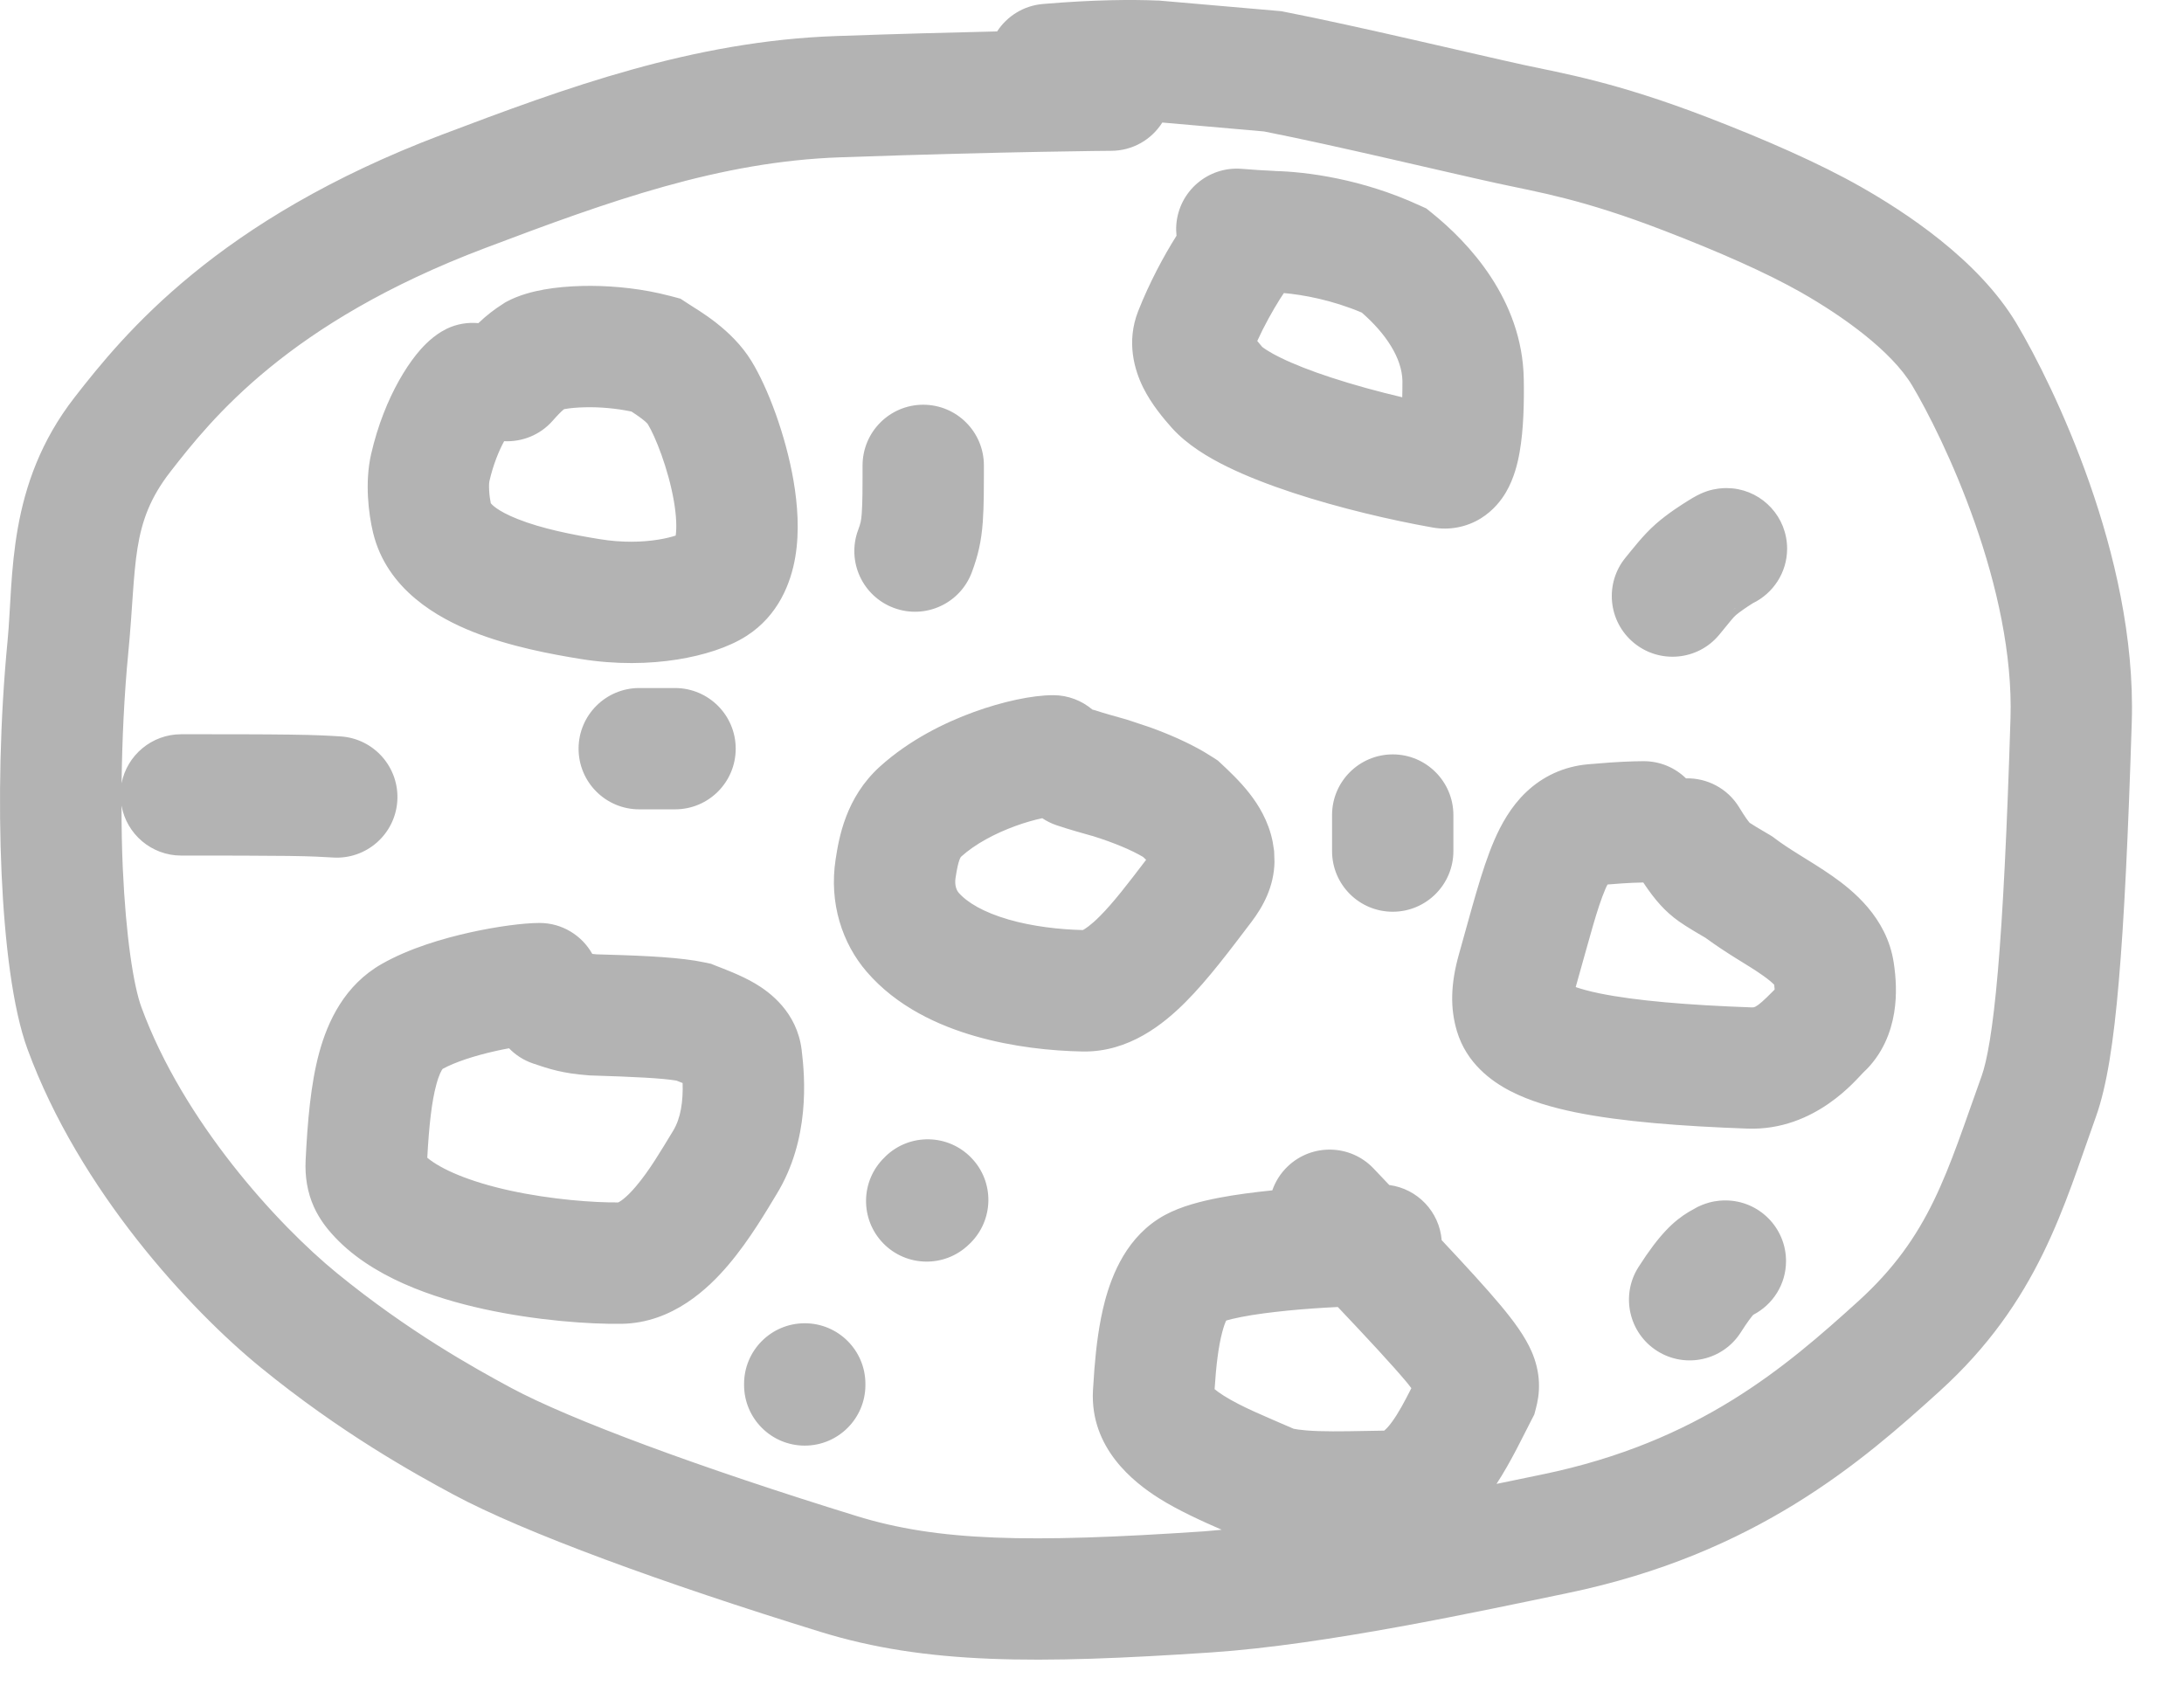
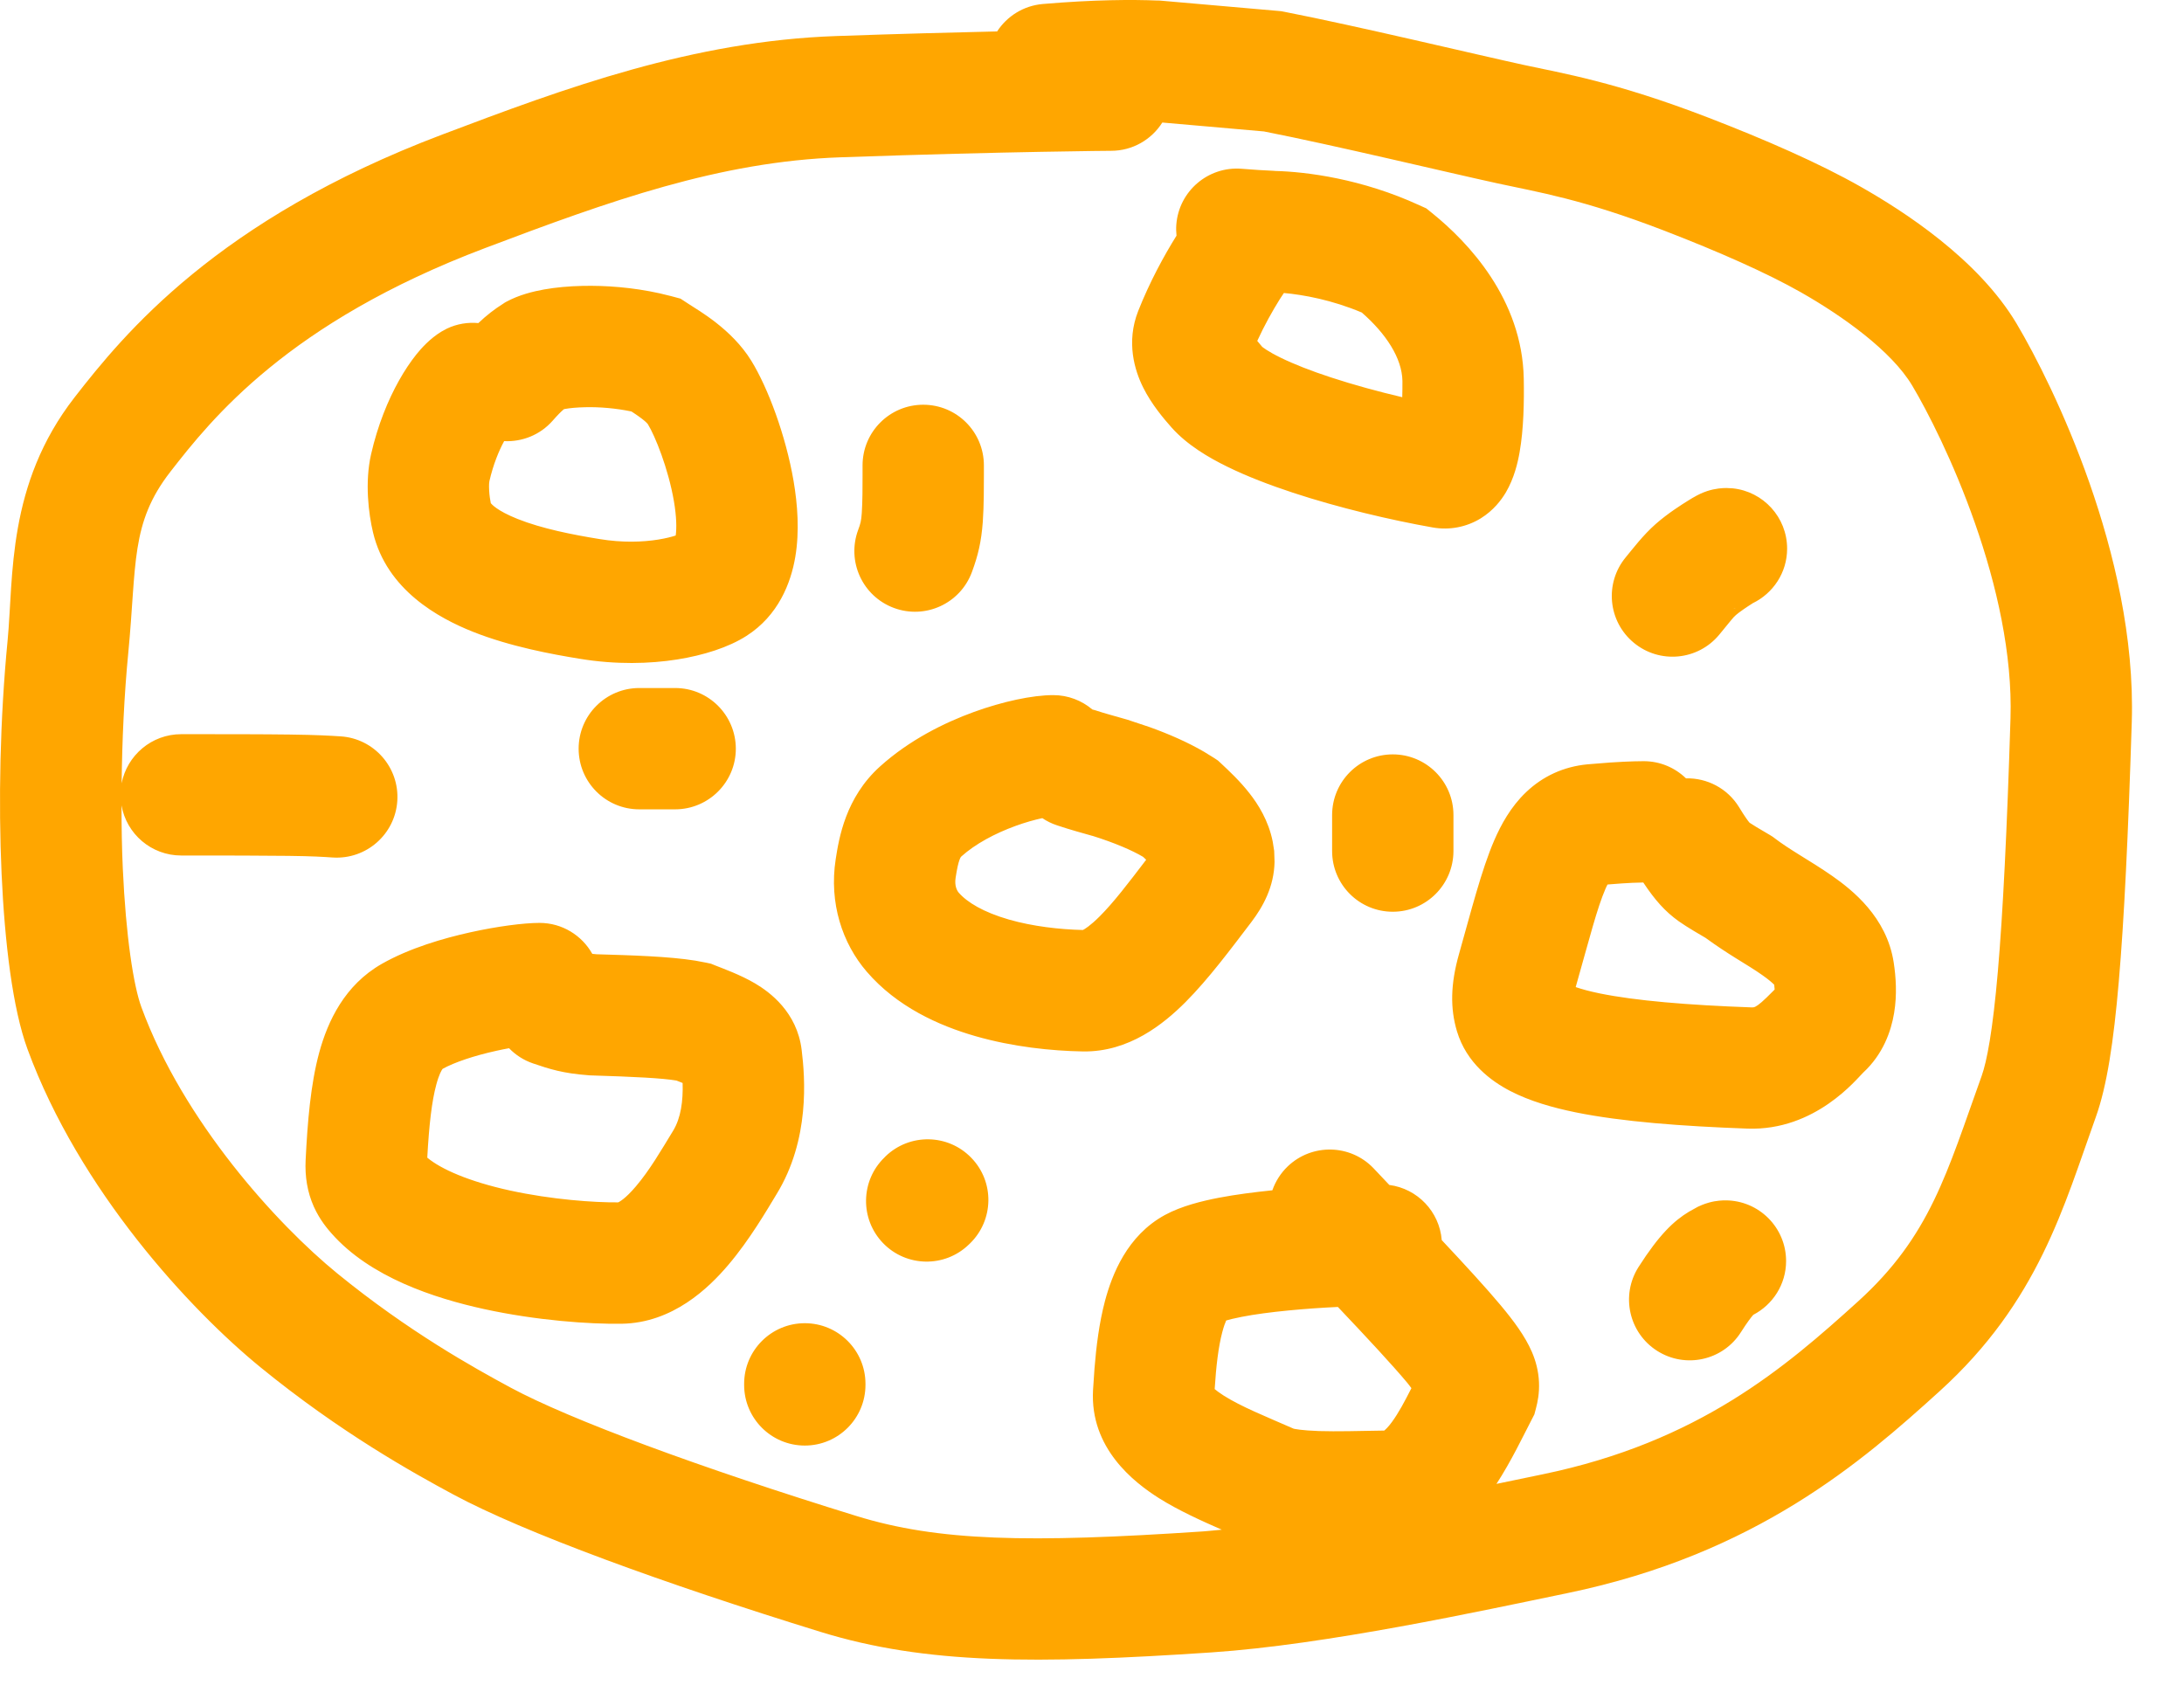
<svg xmlns="http://www.w3.org/2000/svg" width="36" height="28" viewBox="0 0 36 28" fill="none">
-   <path fill-rule="evenodd" clip-rule="evenodd" d="M19.082 0.009H19.102L19.124 0.011L21.068 0.18L21.121 0.185L21.173 0.195C22.364 0.427 24.358 0.905 25.116 1.07C25.751 1.208 26.622 1.347 28.151 1.936C29.092 2.299 29.988 2.69 30.675 3.081C31.378 3.481 32.606 4.27 33.24 5.334C33.549 5.853 34.037 6.807 34.441 7.959C34.842 9.104 35.183 10.509 35.139 11.905C35.08 13.778 35.013 15.164 34.925 16.182C34.84 17.174 34.729 17.906 34.547 18.413C34.02 19.877 33.606 21.454 31.967 22.938C30.703 24.084 28.95 25.618 25.834 26.263C24.409 26.558 21.862 27.113 19.969 27.24C17.082 27.433 15.264 27.438 13.527 26.902C10.939 26.103 8.636 25.263 7.473 24.637C6.815 24.283 5.612 23.616 4.294 22.54C3.134 21.593 1.308 19.625 0.453 17.294C0.208 16.626 0.078 15.541 0.026 14.402C-0.027 13.224 -0.001 11.86 0.125 10.562C0.226 9.508 0.108 7.99 1.231 6.548C2.041 5.508 3.576 3.622 7.29 2.218C9.318 1.45 11.42 0.675 13.789 0.594C14.847 0.557 15.735 0.534 16.436 0.518C16.598 0.269 16.869 0.094 17.188 0.066C18.044 -0.007 18.669 -0.008 19.082 0.009ZM19.159 2.02C18.982 2.3 18.671 2.486 18.315 2.486C18.315 2.486 18.215 2.487 18.018 2.489C17.822 2.491 17.532 2.496 17.154 2.503C16.397 2.517 15.284 2.543 13.857 2.593C11.862 2.661 10.051 3.312 7.997 4.089C4.746 5.318 3.486 6.906 2.809 7.776C2.146 8.628 2.256 9.297 2.115 10.755C2.046 11.466 2.013 12.203 2.004 12.911C2.094 12.451 2.501 12.104 2.987 12.104H3.334C3.667 12.104 4.341 12.104 4.78 12.11C5.231 12.116 5.423 12.128 5.616 12.14C6.167 12.176 6.585 12.653 6.549 13.204C6.513 13.755 6.037 14.172 5.486 14.136C5.32 14.126 5.163 14.116 4.754 14.11C4.331 14.105 3.672 14.104 3.334 14.104H2.987C2.495 14.104 2.086 13.748 2.003 13.28C2.003 13.636 2.009 13.983 2.024 14.312C2.075 15.438 2.201 16.25 2.331 16.604C3.022 18.488 4.567 20.182 5.558 20.991C6.731 21.948 7.804 22.544 8.421 22.877C9.393 23.4 11.526 24.191 14.117 24.991C15.463 25.407 16.944 25.439 19.835 25.245C19.934 25.238 20.035 25.227 20.138 25.218C19.811 25.075 19.425 24.901 19.104 24.699C18.685 24.434 17.964 23.871 18.016 22.918L18.04 22.562C18.069 22.197 18.118 21.807 18.212 21.451C18.328 21.016 18.575 20.371 19.201 20.03C19.477 19.88 19.821 19.798 20.09 19.746C20.365 19.693 20.672 19.654 20.972 19.623C21.023 19.477 21.107 19.342 21.226 19.228C21.625 18.847 22.259 18.861 22.64 19.261C22.727 19.351 22.813 19.444 22.9 19.535C23.364 19.596 23.726 19.974 23.764 20.444C24.157 20.863 24.502 21.239 24.734 21.517C24.946 21.771 25.136 22.024 25.249 22.285C25.312 22.433 25.359 22.601 25.367 22.787C25.375 22.97 25.343 23.119 25.319 23.21L25.291 23.317L25.24 23.416C25.107 23.672 24.908 24.095 24.668 24.462C24.939 24.405 25.195 24.353 25.428 24.305C28.006 23.771 29.431 22.537 30.625 21.456C31.82 20.373 32.089 19.337 32.665 17.736C32.75 17.498 32.847 16.998 32.932 16.011C33.015 15.049 33.082 13.707 33.14 11.842C33.173 10.787 32.912 9.643 32.553 8.621C32.197 7.605 31.767 6.771 31.521 6.358C31.178 5.783 30.373 5.21 29.686 4.819C29.126 4.501 28.338 4.152 27.432 3.803C26.072 3.278 25.355 3.169 24.69 3.024C23.85 2.841 22.012 2.398 20.835 2.167C20.151 2.108 19.623 2.059 19.159 2.02ZM13.265 21.814C13.818 21.814 14.265 22.262 14.265 22.814V22.831C14.265 23.383 13.817 23.831 13.265 23.831C12.713 23.831 12.265 23.383 12.265 22.831V22.814C12.265 22.262 12.713 21.814 13.265 21.814ZM22.052 21.546C21.795 21.558 21.513 21.577 21.238 21.604C20.949 21.633 20.682 21.667 20.468 21.709C20.343 21.733 20.26 21.755 20.212 21.769C20.195 21.804 20.172 21.865 20.146 21.963C20.083 22.202 20.045 22.52 20.021 22.9C20.052 22.926 20.099 22.962 20.172 23.008C20.465 23.193 20.846 23.345 21.323 23.553C21.311 23.548 21.409 23.581 21.742 23.592C22.037 23.601 22.384 23.591 22.816 23.584C22.838 23.566 22.881 23.528 22.941 23.445C23.054 23.291 23.149 23.111 23.264 22.884C23.244 22.859 23.224 22.83 23.199 22.8C22.951 22.503 22.539 22.06 22.052 21.546ZM28.44 19.789C28.992 19.789 29.44 20.237 29.44 20.789C29.44 21.175 29.22 21.509 28.899 21.675C28.867 21.712 28.801 21.796 28.695 21.963C28.399 22.429 27.781 22.566 27.315 22.27C26.849 21.974 26.711 21.355 27.007 20.889C27.353 20.346 27.592 20.125 27.84 19.976L27.985 19.895C28.012 19.882 28.08 19.85 28.169 19.825C28.297 19.79 28.401 19.789 28.44 19.789ZM8.893 15.215C9.267 15.215 9.592 15.421 9.763 15.725C9.784 15.728 9.808 15.73 9.834 15.732C10.413 15.749 11.023 15.767 11.461 15.837L11.642 15.871L11.72 15.888L11.794 15.918C11.91 15.964 12.209 16.072 12.447 16.213C12.686 16.354 13.138 16.684 13.214 17.308C13.27 17.765 13.354 18.783 12.801 19.686C12.646 19.941 12.359 20.437 12.006 20.852C11.682 21.234 11.089 21.81 10.247 21.823C9.719 21.831 8.843 21.77 7.975 21.58C7.164 21.402 6.103 21.058 5.464 20.333C5.409 20.27 5.274 20.117 5.173 19.893C5.067 19.656 5.024 19.397 5.038 19.122C5.069 18.495 5.12 17.876 5.261 17.355C5.404 16.831 5.682 16.239 6.292 15.891C6.75 15.63 7.314 15.467 7.753 15.37C8.19 15.273 8.632 15.215 8.893 15.215ZM14.596 19.063C14.993 18.679 15.626 18.689 16.01 19.086C16.395 19.482 16.384 20.114 15.988 20.499L15.97 20.516C15.574 20.9 14.941 20.89 14.557 20.494C14.173 20.097 14.183 19.464 14.58 19.08L14.596 19.063ZM8.183 17.323C7.82 17.403 7.495 17.511 7.296 17.621C7.28 17.641 7.238 17.709 7.192 17.88C7.118 18.151 7.073 18.538 7.043 19.085C7.267 19.273 7.729 19.478 8.404 19.626C9.095 19.777 9.801 19.826 10.191 19.822C10.209 19.812 10.307 19.765 10.482 19.558C10.709 19.291 10.899 18.963 11.095 18.642C11.224 18.431 11.261 18.148 11.252 17.854C11.233 17.846 11.212 17.838 11.189 17.829C11.178 17.824 11.164 17.819 11.151 17.814C10.918 17.774 10.458 17.751 9.74 17.729L9.717 17.728L9.695 17.726C9.284 17.696 9.056 17.624 8.785 17.531C8.63 17.478 8.497 17.391 8.391 17.281C8.325 17.293 8.254 17.307 8.183 17.323ZM27.094 12.548C27.365 12.548 27.611 12.656 27.791 12.831C28.135 12.823 28.474 12.993 28.667 13.308C28.764 13.468 28.815 13.534 28.837 13.56L28.838 13.562L28.949 13.632L29.179 13.768L29.222 13.795L29.262 13.825C29.367 13.905 29.495 13.989 29.664 14.094C29.817 14.189 30.019 14.312 30.202 14.44C30.526 14.668 31.1 15.115 31.215 15.867C31.251 16.102 31.272 16.395 31.222 16.697C31.172 17.003 31.038 17.38 30.713 17.681C30.612 17.776 29.927 18.646 28.803 18.605C27.725 18.566 26.734 18.492 25.972 18.337C25.595 18.26 25.215 18.152 24.892 17.984C24.583 17.824 24.174 17.527 24.016 17.001C23.903 16.624 23.909 16.225 24.049 15.729C24.246 15.035 24.42 14.338 24.63 13.854C24.741 13.597 24.901 13.302 25.153 13.061C25.43 12.797 25.775 12.637 26.167 12.6L26.541 12.57C26.87 12.548 27.066 12.548 27.094 12.548ZM17.361 11.46C17.607 11.46 17.831 11.55 18.006 11.697C18.02 11.701 18.036 11.704 18.05 11.709C18.245 11.773 18.322 11.789 18.568 11.861L18.582 11.865L18.954 11.989C19.265 12.101 19.575 12.236 19.846 12.394L20.005 12.492L20.076 12.539L20.137 12.596C20.249 12.701 20.438 12.876 20.597 13.081C20.738 13.261 20.909 13.529 20.978 13.876L21.002 14.029L21.008 14.21C21 14.618 20.82 14.945 20.626 15.201C20.296 15.634 19.921 16.14 19.541 16.52C19.181 16.88 18.609 17.347 17.848 17.334C17.335 17.325 16.697 17.26 16.078 17.082C15.472 16.908 14.782 16.596 14.286 16.019C13.884 15.553 13.663 14.888 13.774 14.167C13.828 13.818 13.937 13.149 14.505 12.636C14.989 12.199 15.569 11.913 16.054 11.737C16.522 11.567 17.012 11.46 17.361 11.46ZM27.052 14.549C27.021 14.549 26.974 14.55 26.911 14.553C26.811 14.557 26.671 14.567 26.498 14.581C26.488 14.6 26.476 14.622 26.465 14.649C26.325 14.972 26.207 15.447 25.973 16.272C26.069 16.305 26.2 16.342 26.372 16.377C26.962 16.497 27.815 16.569 28.877 16.607C28.902 16.608 28.913 16.604 28.918 16.602C28.925 16.6 28.945 16.592 28.978 16.568C29.014 16.542 29.057 16.505 29.12 16.444C29.152 16.413 29.182 16.382 29.222 16.343C29.231 16.334 29.241 16.324 29.251 16.314C29.251 16.312 29.252 16.309 29.252 16.306C29.251 16.285 29.248 16.26 29.245 16.233C29.218 16.206 29.162 16.153 29.051 16.076C28.927 15.988 28.789 15.905 28.607 15.792C28.459 15.7 28.285 15.586 28.114 15.461C28.05 15.423 27.807 15.284 27.673 15.188C27.445 15.025 27.279 14.837 27.087 14.548H27.085C27.079 14.548 27.067 14.548 27.052 14.549ZM17.172 13.49C17.05 13.516 16.899 13.558 16.737 13.617C16.402 13.739 16.076 13.912 15.844 14.121C15.842 14.123 15.832 14.131 15.816 14.173C15.795 14.229 15.775 14.313 15.751 14.47C15.73 14.603 15.774 14.683 15.801 14.715C15.941 14.876 16.21 15.039 16.63 15.16C17.024 15.273 17.465 15.323 17.849 15.332C17.878 15.317 17.968 15.265 18.127 15.106C18.354 14.879 18.591 14.569 18.892 14.174C18.876 14.158 18.859 14.143 18.841 14.126C18.66 14.019 18.375 13.895 18.003 13.779V13.78C17.849 13.735 17.653 13.684 17.421 13.606C17.334 13.577 17.253 13.537 17.18 13.488C17.177 13.489 17.174 13.489 17.172 13.49ZM22.957 12.436C23.509 12.436 23.956 12.884 23.957 13.436V14.03C23.957 14.582 23.509 15.03 22.957 15.03C22.404 15.03 21.957 14.582 21.957 14.03V13.436C21.957 12.884 22.405 12.437 22.957 12.436ZM11.127 11.342C11.68 11.343 12.127 11.79 12.127 12.342C12.127 12.895 11.68 13.342 11.127 13.342H10.537C9.985 13.342 9.537 12.895 9.537 12.342C9.537 11.79 9.985 11.343 10.537 11.342H11.127ZM9.599 4.714C9.983 4.705 10.429 4.738 10.871 4.836L11.06 4.882L11.217 4.924L11.353 5.013C11.513 5.119 12.063 5.425 12.384 5.948C12.655 6.387 12.952 7.176 13.081 7.93C13.146 8.313 13.181 8.758 13.109 9.183C13.037 9.608 12.833 10.146 12.304 10.484C12.008 10.674 11.593 10.804 11.165 10.872C10.711 10.944 10.16 10.96 9.557 10.861C9.102 10.787 8.411 10.661 7.791 10.414C7.231 10.19 6.377 9.728 6.149 8.779C6.075 8.471 6.011 7.951 6.117 7.488C6.227 7.006 6.398 6.593 6.577 6.274C6.666 6.115 6.763 5.969 6.862 5.845C6.944 5.743 7.085 5.583 7.277 5.467L7.367 5.418C7.533 5.339 7.712 5.311 7.885 5.327C8.019 5.2 8.147 5.1 8.292 5.009L8.317 4.992L8.343 4.977C8.556 4.861 8.791 4.805 8.967 4.773C9.163 4.738 9.379 4.719 9.599 4.714ZM28.559 8.051C29.063 8.102 29.458 8.528 29.458 9.046C29.457 9.442 29.226 9.783 28.891 9.945C28.888 9.947 28.885 9.95 28.881 9.952C28.843 9.975 28.793 10.008 28.74 10.045C28.685 10.083 28.642 10.116 28.615 10.139C28.558 10.19 28.55 10.209 28.338 10.465C27.986 10.89 27.355 10.948 26.93 10.596C26.505 10.244 26.446 9.614 26.797 9.189C26.912 9.051 27.08 8.826 27.292 8.639C27.495 8.46 27.735 8.31 27.829 8.252C27.873 8.224 27.925 8.193 27.973 8.168C27.994 8.157 28.058 8.124 28.141 8.096C28.277 8.052 28.392 8.046 28.458 8.046L28.559 8.051ZM15.218 6.672C15.77 6.672 16.218 7.12 16.218 7.672V7.839C16.218 7.986 16.219 8.333 16.2 8.602C16.176 8.928 16.122 9.158 16.02 9.432C15.828 9.95 15.253 10.214 14.735 10.022C14.217 9.83 13.953 9.255 14.145 8.737C14.185 8.63 14.196 8.586 14.205 8.46C14.218 8.276 14.218 8.005 14.218 7.839V7.672C14.219 7.12 14.666 6.672 15.218 6.672ZM28.573 10.038C28.576 10.037 28.581 10.038 28.585 10.038C28.595 10.036 28.606 10.033 28.616 10.031C28.602 10.033 28.587 10.036 28.573 10.038ZM9.645 6.714C9.506 6.717 9.394 6.728 9.317 6.742C9.31 6.743 9.303 6.745 9.296 6.746C9.292 6.75 9.286 6.754 9.281 6.759C9.247 6.788 9.194 6.84 9.109 6.937C8.9 7.174 8.603 7.287 8.31 7.273C8.224 7.431 8.13 7.658 8.067 7.933C8.066 7.937 8.064 7.95 8.062 7.975C8.06 8.005 8.061 8.043 8.063 8.086C8.067 8.166 8.079 8.242 8.09 8.296C8.103 8.311 8.187 8.419 8.532 8.556C8.933 8.716 9.436 8.815 9.88 8.887C10.26 8.95 10.595 8.937 10.85 8.896C10.981 8.875 11.076 8.849 11.138 8.829C11.155 8.709 11.152 8.518 11.109 8.266C11.016 7.722 10.796 7.184 10.681 6.997C10.679 6.993 10.66 6.964 10.585 6.907C10.549 6.879 10.505 6.848 10.448 6.81C10.435 6.802 10.421 6.793 10.408 6.784C10.153 6.731 9.883 6.708 9.645 6.714ZM20.465 2.783C20.662 2.798 20.833 2.811 21.014 2.818L21.013 2.819C21.538 2.832 22.45 2.949 23.397 3.385L23.51 3.436L23.608 3.515C24.201 3.994 25.093 4.932 25.117 6.244C25.124 6.625 25.115 7.078 25.049 7.452C25.019 7.625 24.96 7.883 24.822 8.118C24.749 8.241 24.62 8.415 24.408 8.546C24.172 8.691 23.891 8.745 23.615 8.696C22.925 8.574 22.07 8.373 21.311 8.123C20.932 7.998 20.557 7.855 20.231 7.695C19.928 7.547 19.571 7.338 19.313 7.05C19.18 6.9 18.982 6.667 18.844 6.39C18.703 6.106 18.56 5.641 18.761 5.129C18.949 4.653 19.184 4.218 19.393 3.886C19.387 3.826 19.385 3.764 19.39 3.702C19.433 3.152 19.914 2.74 20.465 2.783ZM21.097 4.931C20.975 5.126 20.841 5.365 20.724 5.621C20.748 5.65 20.774 5.683 20.806 5.719C20.815 5.726 20.896 5.793 21.111 5.898C21.327 6.004 21.61 6.115 21.937 6.222C22.311 6.345 22.719 6.456 23.114 6.549C23.115 6.464 23.118 6.374 23.117 6.28C23.11 5.904 22.846 5.501 22.447 5.153C21.955 4.945 21.483 4.86 21.163 4.831C21.142 4.862 21.12 4.896 21.097 4.931Z" fill="#B3B3B3" />
+   <path fill-rule="evenodd" clip-rule="evenodd" d="M19.082 0.009H19.102L19.124 0.01L21.068 0.18L21.121 0.185L21.173 0.195C22.364 0.427 24.357 0.905 25.116 1.07C25.751 1.208 26.622 1.347 28.151 1.936C29.092 2.299 29.988 2.69 30.675 3.081C31.379 3.481 32.606 4.27 33.24 5.334C33.549 5.853 34.037 6.807 34.441 7.959C34.842 9.104 35.183 10.509 35.139 11.905C35.08 13.778 35.013 15.164 34.925 16.182C34.84 17.174 34.729 17.906 34.547 18.413C34.02 19.877 33.606 21.454 31.967 22.938C30.703 24.084 28.95 25.619 25.834 26.263C24.409 26.558 21.862 27.113 19.969 27.24C17.082 27.433 15.264 27.438 13.527 26.902C10.939 26.103 8.636 25.263 7.473 24.637C6.815 24.283 5.612 23.616 4.294 22.54C3.134 21.593 1.309 19.625 0.453 17.294C0.208 16.626 0.078 15.541 0.026 14.402C-0.027 13.224 -0.001 11.86 0.125 10.562C0.226 9.508 0.109 7.99 1.231 6.548C2.041 5.508 3.576 3.622 7.29 2.218C9.318 1.45 11.42 0.675 13.789 0.594C14.847 0.557 15.735 0.534 16.436 0.518C16.598 0.269 16.869 0.094 17.188 0.066C18.044 -0.007 18.669 -0.008 19.082 0.009ZM19.159 2.02C18.982 2.3 18.67 2.486 18.315 2.486C18.308 2.486 18.208 2.487 18.018 2.489C17.822 2.491 17.532 2.496 17.154 2.503C16.397 2.517 15.284 2.543 13.857 2.593C11.862 2.662 10.051 3.312 7.997 4.089C4.746 5.318 3.486 6.906 2.809 7.776C2.146 8.628 2.256 9.297 2.115 10.755C2.046 11.467 2.013 12.203 2.005 12.912C2.095 12.451 2.5 12.103 2.987 12.103H3.334C3.667 12.103 4.341 12.103 4.78 12.109C5.231 12.115 5.423 12.127 5.616 12.139C6.167 12.175 6.585 12.652 6.549 13.203C6.513 13.754 6.037 14.171 5.486 14.136C5.32 14.125 5.163 14.114 4.754 14.109C4.331 14.104 3.672 14.103 3.334 14.103H2.987C2.494 14.103 2.085 13.747 2.003 13.277C2.003 13.634 2.009 13.982 2.024 14.312C2.075 15.438 2.201 16.251 2.331 16.604C3.022 18.488 4.567 20.182 5.558 20.991C6.731 21.948 7.804 22.544 8.421 22.877C9.393 23.4 11.526 24.191 14.117 24.991C15.463 25.407 16.944 25.439 19.835 25.245C19.935 25.238 20.036 25.226 20.139 25.217C19.812 25.074 19.426 24.9 19.105 24.698C18.686 24.433 17.965 23.871 18.017 22.917L18.041 22.561C18.07 22.196 18.119 21.806 18.213 21.45C18.329 21.015 18.576 20.37 19.202 20.029C19.478 19.879 19.822 19.797 20.09 19.745C20.366 19.692 20.673 19.653 20.973 19.622C21.024 19.477 21.108 19.341 21.227 19.227C21.627 18.846 22.26 18.86 22.641 19.259C22.728 19.351 22.814 19.443 22.901 19.534C23.365 19.595 23.727 19.973 23.765 20.443C24.158 20.862 24.503 21.238 24.735 21.516C24.947 21.77 25.137 22.023 25.25 22.284C25.314 22.432 25.36 22.6 25.368 22.786C25.376 22.969 25.344 23.118 25.32 23.209L25.292 23.316L25.241 23.415C25.108 23.671 24.907 24.094 24.667 24.462C24.938 24.405 25.194 24.353 25.428 24.304C28.006 23.771 29.431 22.537 30.625 21.456C31.82 20.373 32.089 19.337 32.665 17.736C32.75 17.498 32.847 16.998 32.932 16.011C33.015 15.049 33.082 13.707 33.14 11.842C33.173 10.787 32.912 9.643 32.553 8.621C32.197 7.605 31.767 6.771 31.521 6.358C31.178 5.783 30.373 5.21 29.686 4.819C29.126 4.501 28.338 4.152 27.432 3.802C26.072 3.278 25.355 3.169 24.69 3.024C23.849 2.841 22.012 2.398 20.835 2.167C20.151 2.108 19.623 2.059 19.159 2.02ZM13.266 21.813C13.818 21.813 14.266 22.261 14.266 22.813V22.83C14.266 23.382 13.818 23.83 13.266 23.83C12.714 23.83 12.266 23.382 12.266 22.83V22.813C12.266 22.261 12.714 21.813 13.266 21.813ZM22.053 21.545C21.796 21.557 21.514 21.576 21.239 21.603C20.95 21.631 20.683 21.666 20.469 21.708C20.344 21.732 20.261 21.754 20.212 21.768C20.196 21.803 20.173 21.864 20.147 21.962C20.084 22.201 20.046 22.519 20.022 22.899C20.053 22.925 20.1 22.961 20.172 23.007C20.466 23.192 20.847 23.343 21.324 23.552C21.338 23.555 21.45 23.581 21.743 23.591C22.038 23.6 22.385 23.59 22.817 23.583C22.839 23.565 22.882 23.526 22.942 23.444C23.055 23.29 23.15 23.11 23.265 22.884C23.245 22.858 23.225 22.829 23.2 22.799C22.952 22.502 22.54 22.059 22.053 21.545ZM28.441 19.788C28.993 19.788 29.441 20.236 29.441 20.788C29.441 21.174 29.221 21.508 28.9 21.675C28.868 21.711 28.802 21.795 28.696 21.962C28.4 22.428 27.782 22.565 27.316 22.269C26.85 21.973 26.712 21.355 27.008 20.888C27.354 20.346 27.593 20.125 27.84 19.975L27.986 19.894C28.014 19.881 28.081 19.849 28.171 19.824C28.298 19.789 28.402 19.788 28.441 19.788ZM8.893 15.214C9.267 15.214 9.592 15.42 9.763 15.724C9.784 15.727 9.808 15.729 9.834 15.731C10.413 15.748 11.023 15.766 11.461 15.836L11.642 15.87L11.72 15.887L11.794 15.917C11.91 15.963 12.209 16.071 12.447 16.212C12.686 16.353 13.138 16.683 13.214 17.307C13.27 17.764 13.354 18.782 12.801 19.685C12.646 19.94 12.359 20.436 12.006 20.851C11.682 21.233 11.089 21.809 10.247 21.822C9.719 21.83 8.843 21.769 7.975 21.579C7.164 21.401 6.103 21.058 5.464 20.332C5.409 20.269 5.274 20.117 5.173 19.892C5.067 19.655 5.024 19.396 5.038 19.121C5.069 18.494 5.12 17.875 5.261 17.354C5.404 16.83 5.682 16.239 6.292 15.89C6.75 15.629 7.314 15.466 7.753 15.369C8.19 15.272 8.632 15.214 8.893 15.214ZM14.596 19.063C14.993 18.679 15.626 18.689 16.01 19.086C16.395 19.482 16.384 20.114 15.988 20.499L15.97 20.516C15.574 20.9 14.941 20.89 14.557 20.494C14.173 20.097 14.183 19.464 14.58 19.08L14.596 19.063ZM8.183 17.322C7.82 17.402 7.495 17.51 7.296 17.62C7.28 17.64 7.238 17.708 7.192 17.879C7.118 18.151 7.073 18.537 7.043 19.084C7.267 19.272 7.729 19.477 8.404 19.625C9.095 19.776 9.801 19.825 10.191 19.821C10.208 19.812 10.306 19.765 10.482 19.557C10.709 19.291 10.899 18.962 11.095 18.641C11.224 18.43 11.261 18.147 11.252 17.853C11.233 17.845 11.212 17.837 11.189 17.828C11.177 17.823 11.164 17.819 11.151 17.813C10.918 17.773 10.458 17.75 9.74 17.728L9.717 17.727L9.695 17.725C9.284 17.695 9.056 17.623 8.785 17.53C8.63 17.477 8.498 17.39 8.391 17.28C8.325 17.292 8.255 17.306 8.183 17.322ZM27.094 12.548C27.365 12.548 27.61 12.656 27.791 12.831C28.135 12.823 28.474 12.993 28.667 13.308C28.764 13.468 28.815 13.535 28.837 13.56L28.838 13.562L28.949 13.632L29.179 13.768L29.222 13.795L29.262 13.825C29.367 13.905 29.495 13.989 29.664 14.094C29.817 14.189 30.019 14.312 30.202 14.44C30.527 14.668 31.1 15.115 31.215 15.867C31.251 16.102 31.272 16.395 31.222 16.697C31.172 17.003 31.038 17.38 30.713 17.681C30.611 17.777 29.926 18.646 28.803 18.605C27.725 18.566 26.734 18.492 25.972 18.337C25.595 18.26 25.215 18.152 24.892 17.984C24.584 17.824 24.174 17.527 24.016 17.001C23.903 16.624 23.909 16.224 24.049 15.729C24.246 15.035 24.42 14.338 24.63 13.854C24.741 13.597 24.901 13.302 25.153 13.061C25.43 12.796 25.775 12.637 26.167 12.6L26.541 12.57C26.869 12.548 27.065 12.548 27.094 12.548ZM17.362 11.459C17.608 11.459 17.832 11.549 18.006 11.696C18.021 11.7 18.037 11.703 18.051 11.708C18.246 11.772 18.323 11.788 18.569 11.86L18.583 11.864L18.955 11.988C19.266 12.1 19.576 12.235 19.847 12.393L20.006 12.491L20.077 12.538L20.138 12.595C20.25 12.7 20.439 12.875 20.598 13.08C20.739 13.26 20.91 13.528 20.979 13.875L21.003 14.028L21.009 14.209C21.001 14.617 20.821 14.944 20.627 15.2C20.297 15.633 19.922 16.138 19.542 16.519C19.182 16.879 18.61 17.346 17.849 17.333C17.336 17.324 16.698 17.259 16.079 17.081C15.473 16.907 14.783 16.595 14.287 16.018C13.885 15.552 13.664 14.887 13.775 14.166C13.829 13.817 13.937 13.148 14.505 12.636C14.99 12.198 15.57 11.912 16.055 11.736C16.523 11.566 17.014 11.459 17.362 11.459ZM27.052 14.549C27.021 14.549 26.974 14.55 26.911 14.553C26.811 14.557 26.671 14.567 26.498 14.581C26.488 14.6 26.476 14.622 26.465 14.649C26.325 14.972 26.207 15.447 25.973 16.272C26.069 16.305 26.2 16.342 26.372 16.377C26.962 16.497 27.815 16.569 28.877 16.607C28.901 16.608 28.912 16.604 28.918 16.602C28.925 16.6 28.945 16.592 28.978 16.568C29.014 16.542 29.057 16.505 29.12 16.444C29.152 16.413 29.183 16.382 29.222 16.343C29.231 16.334 29.241 16.324 29.251 16.314C29.251 16.312 29.252 16.309 29.252 16.306C29.251 16.285 29.248 16.26 29.245 16.233C29.218 16.206 29.162 16.154 29.051 16.076C28.927 15.988 28.789 15.905 28.607 15.792C28.459 15.7 28.285 15.586 28.114 15.461C28.05 15.423 27.807 15.284 27.673 15.188C27.445 15.025 27.279 14.837 27.087 14.548H27.085C27.079 14.548 27.067 14.548 27.052 14.549ZM17.172 13.489C17.051 13.515 16.9 13.557 16.738 13.616C16.403 13.738 16.077 13.911 15.845 14.12C15.843 14.122 15.833 14.129 15.817 14.172C15.796 14.228 15.776 14.312 15.752 14.47C15.731 14.602 15.775 14.682 15.802 14.714C15.942 14.875 16.211 15.038 16.631 15.159C17.025 15.272 17.466 15.322 17.85 15.331C17.88 15.316 17.969 15.264 18.128 15.105C18.355 14.878 18.592 14.568 18.893 14.173C18.877 14.157 18.86 14.142 18.842 14.125C18.661 14.018 18.375 13.894 18.005 13.778V13.779C17.85 13.734 17.654 13.683 17.422 13.605C17.334 13.576 17.254 13.536 17.181 13.487C17.178 13.488 17.175 13.488 17.172 13.489ZM22.958 12.436C23.51 12.436 23.958 12.884 23.958 13.436V14.03C23.957 14.582 23.51 15.03 22.958 15.03C22.405 15.03 21.958 14.582 21.958 14.03V13.436C21.958 12.884 22.405 12.436 22.958 12.436ZM11.129 11.342C11.681 11.342 12.128 11.79 12.129 12.342C12.129 12.894 11.681 13.341 11.129 13.342H10.538C9.985 13.342 9.538 12.894 9.538 12.342C9.538 11.79 9.986 11.342 10.538 11.342H11.129ZM9.599 4.713C9.983 4.704 10.429 4.737 10.871 4.835L11.06 4.881L11.217 4.923L11.353 5.012C11.513 5.118 12.062 5.424 12.384 5.947C12.655 6.386 12.952 7.175 13.081 7.929C13.146 8.312 13.181 8.756 13.109 9.182C13.037 9.607 12.833 10.145 12.304 10.483C12.008 10.673 11.593 10.803 11.165 10.871C10.711 10.943 10.16 10.959 9.557 10.86C9.102 10.786 8.411 10.66 7.791 10.413C7.231 10.189 6.376 9.728 6.149 8.778C6.075 8.47 6.011 7.95 6.117 7.487C6.227 7.005 6.398 6.592 6.577 6.273C6.666 6.114 6.763 5.968 6.862 5.844C6.944 5.742 7.086 5.582 7.277 5.466L7.367 5.417C7.533 5.338 7.712 5.31 7.885 5.326C8.019 5.199 8.147 5.099 8.292 5.008L8.317 4.991L8.343 4.976C8.556 4.86 8.791 4.804 8.967 4.772C9.163 4.737 9.379 4.718 9.599 4.713ZM28.559 8.05C29.064 8.101 29.458 8.527 29.458 9.045C29.458 9.441 29.226 9.782 28.891 9.944C28.888 9.946 28.885 9.949 28.881 9.951C28.843 9.975 28.793 10.007 28.74 10.044C28.685 10.082 28.642 10.115 28.615 10.138C28.558 10.189 28.55 10.208 28.338 10.464C27.986 10.889 27.355 10.948 26.93 10.595C26.505 10.243 26.446 9.614 26.797 9.188C26.912 9.05 27.08 8.825 27.292 8.638C27.495 8.459 27.735 8.309 27.829 8.251C27.873 8.223 27.925 8.192 27.973 8.167C27.993 8.156 28.057 8.123 28.141 8.095C28.277 8.051 28.392 8.045 28.458 8.045L28.559 8.05ZM15.218 6.672C15.771 6.672 16.218 7.119 16.218 7.672V7.839C16.218 7.986 16.219 8.333 16.2 8.602C16.176 8.928 16.122 9.158 16.02 9.432C15.828 9.95 15.253 10.214 14.735 10.022C14.217 9.83 13.954 9.255 14.145 8.737C14.185 8.63 14.196 8.586 14.205 8.46C14.218 8.276 14.218 8.005 14.218 7.839V7.672C14.218 7.119 14.666 6.672 15.218 6.672ZM28.573 10.037C28.577 10.036 28.581 10.037 28.585 10.037C28.595 10.036 28.606 10.032 28.616 10.03C28.602 10.032 28.587 10.035 28.573 10.037ZM9.645 6.713C9.506 6.716 9.394 6.727 9.317 6.741C9.31 6.742 9.303 6.744 9.296 6.745C9.292 6.749 9.286 6.753 9.281 6.758C9.247 6.787 9.194 6.839 9.109 6.936C8.9 7.173 8.603 7.286 8.31 7.272C8.224 7.43 8.13 7.657 8.067 7.932C8.066 7.935 8.064 7.949 8.062 7.974C8.06 8.004 8.061 8.042 8.063 8.085C8.067 8.165 8.079 8.241 8.09 8.295C8.103 8.309 8.186 8.417 8.532 8.555C8.933 8.715 9.436 8.814 9.88 8.886C10.26 8.949 10.595 8.936 10.85 8.895C10.981 8.874 11.076 8.848 11.138 8.828C11.155 8.708 11.152 8.517 11.109 8.265C11.016 7.721 10.796 7.183 10.681 6.996C10.679 6.992 10.659 6.963 10.585 6.906C10.549 6.878 10.505 6.847 10.448 6.809C10.435 6.801 10.421 6.792 10.408 6.783C10.153 6.73 9.882 6.707 9.645 6.713ZM20.465 2.782C20.662 2.797 20.833 2.81 21.014 2.817L21.013 2.818C21.538 2.831 22.45 2.948 23.397 3.384L23.51 3.435L23.608 3.514C24.201 3.993 25.093 4.931 25.117 6.243C25.124 6.624 25.115 7.077 25.049 7.451C25.019 7.624 24.96 7.882 24.822 8.117C24.749 8.24 24.62 8.414 24.408 8.545C24.172 8.69 23.891 8.744 23.615 8.695C22.925 8.573 22.07 8.372 21.311 8.122C20.932 7.997 20.557 7.854 20.231 7.694C19.928 7.546 19.571 7.338 19.313 7.049C19.18 6.899 18.982 6.666 18.844 6.389C18.702 6.105 18.56 5.64 18.761 5.128C18.949 4.652 19.185 4.218 19.393 3.885C19.387 3.825 19.385 3.763 19.39 3.701C19.433 3.151 19.914 2.739 20.465 2.782ZM21.097 4.93C20.975 5.125 20.841 5.364 20.724 5.62C20.748 5.649 20.774 5.682 20.806 5.718C20.814 5.723 20.893 5.791 21.111 5.897C21.327 6.003 21.61 6.114 21.937 6.221C22.311 6.344 22.719 6.455 23.114 6.548C23.115 6.463 23.119 6.373 23.117 6.279C23.11 5.903 22.846 5.5 22.447 5.152C21.955 4.944 21.483 4.859 21.163 4.83C21.142 4.861 21.12 4.895 21.097 4.93Z" fill="#FFA600" />
</svg>
